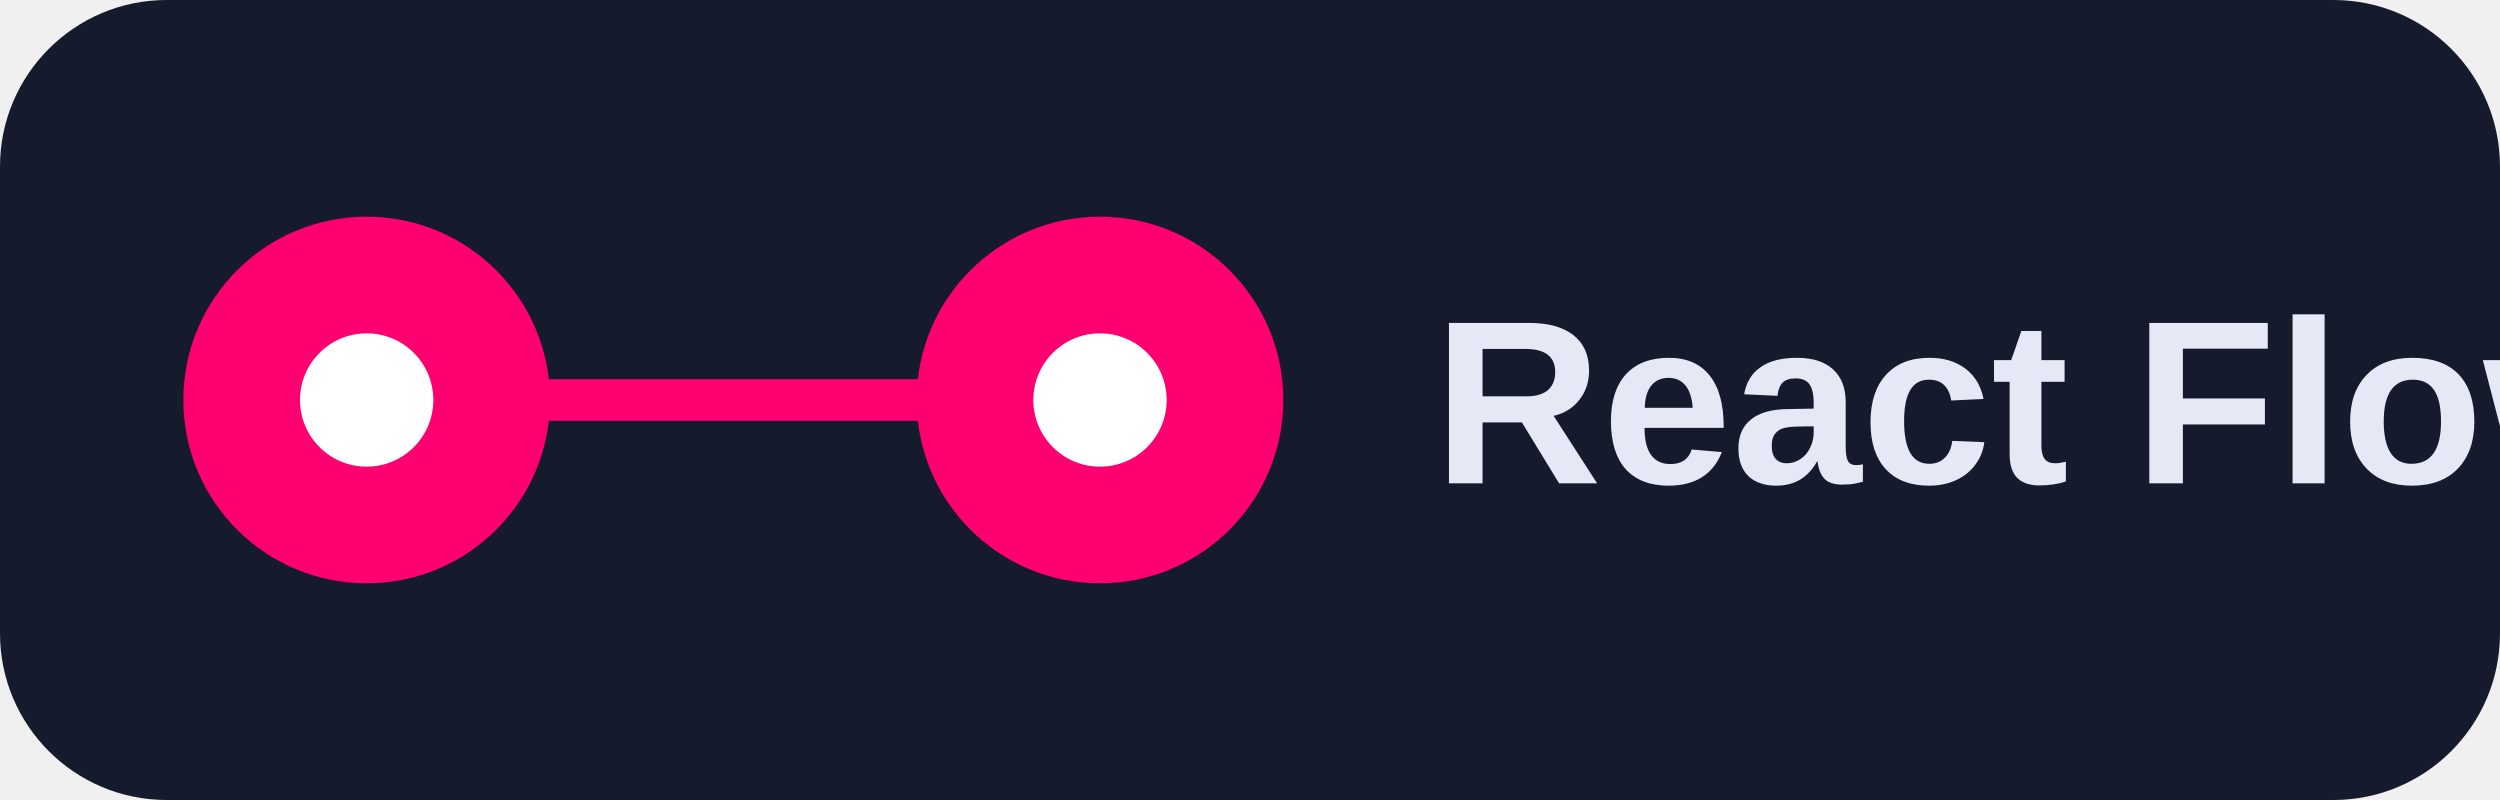
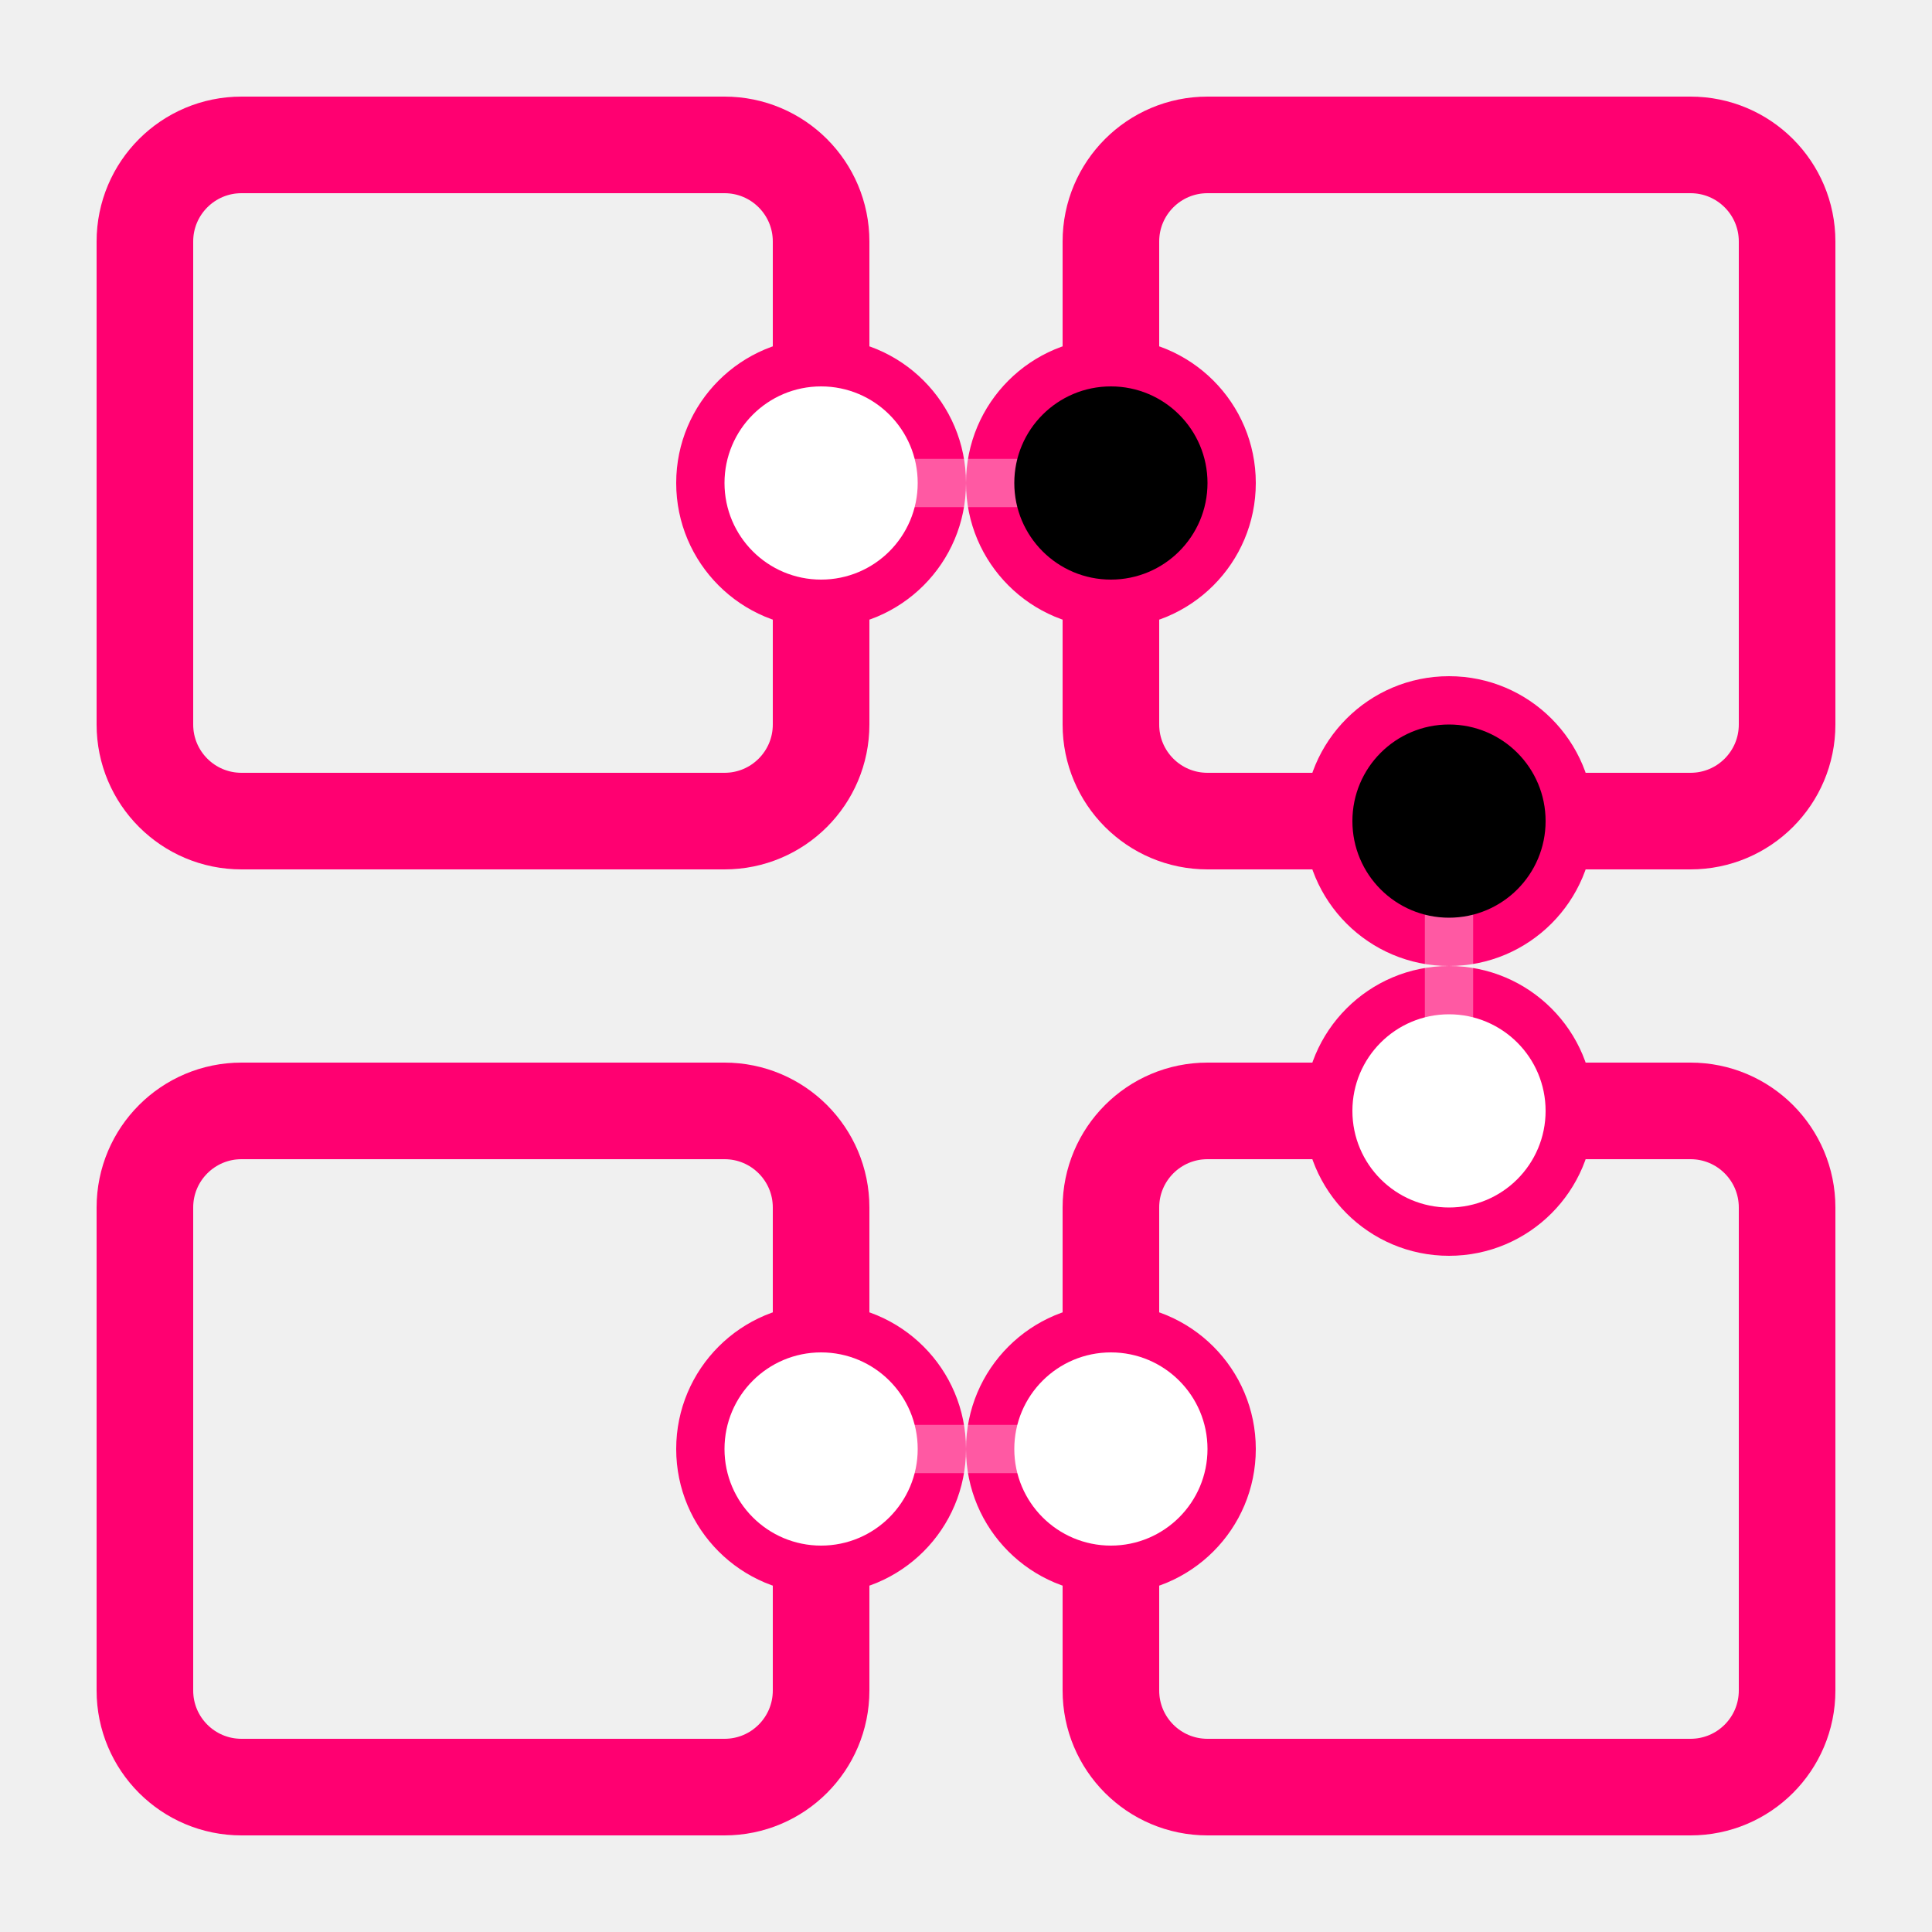
- <svg xmlns="http://www.w3.org/2000/svg" viewBox="0 0 150 48" width="150" height="48">
-   <rect width="150" height="48" rx="10" fill="#151a2c" />
-   <path d="M27 24 C 38 24, 50 24, 61 24" stroke="#ff0071" stroke-width="2.5" fill="none" />
-   <circle cx="22" cy="24" r="11" fill="#ff0071" />
-   <circle cx="22" cy="24" r="4" fill="#ffffff" />
-   <circle cx="66" cy="24" r="11" fill="#ff0071" />
-   <circle cx="66" cy="24" r="4" fill="#ffffff" />
-   <text x="86" y="29" font-family="Segoe UI, Arial, sans-serif" font-size="14" font-weight="700" fill="#e6e9f5">React Flow</text>
+ <svg xmlns="http://www.w3.org/2000/svg" width="100%" height="100%" viewBox="0 0 40 40" fill="none">
+   <style>.logo-outline{stroke:#ff0071}.logo-bg-color{fill:#ff0071}.logo-fg-color{fill:#ffffff}path[data-path="animation"]{stroke:#ff0071}</style>
+   <path d="M35 3H25C23.895 3 23 3.895 23 5V15C23 16.105 23.895 17 25 17H35C36.105 17 37 16.105 37 15V5C37 3.895 36.105 3 35 3Z" stroke-width="2" fill="none" stroke="currentColor" data-path="animation" />
+   <path d="M35 23H25C23.895 23 23 23.895 23 25V35C23 36.105 23.895 37 25 37H35C36.105 37 37 36.105 37 35V25C37 23.895 36.105 23 35 23Z" class="logo-outline" stroke-width="2" />
+   <path d="M15 23H5C3.895 23 3 23.895 3 25V35C3 36.105 3.895 37 5 37H15C16.105 37 17 36.105 17 35V25C17 23.895 16.105 23 15 23Z" class="logo-outline" stroke-width="2" />
+   <path d="M15 3H5C3.895 3 3 3.895 3 5V15C3 16.105 3.895 17 5 17H15C16.105 17 17 16.105 17 15V5C17 3.895 16.105 3 15 3Z" class="logo-outline" stroke-width="2" />
+   <path d="M17 13C18.657 13 20 11.657 20 10C20 8.343 18.657 7 17 7C15.343 7 14 8.343 14 10C14 11.657 15.343 13 17 13Z" class="logo-bg-color" />
+   <path d="M23 13C24.657 13 26 11.657 26 10C26 8.343 24.657 7 23 7C21.343 7 20 8.343 20 10C20 11.657 21.343 13 23 13Z" class="logo-bg-color" />
+   <path d="M30 20C31.657 20 33 18.657 33 17C33 15.343 31.657 14 30 14C28.343 14 27 15.343 27 17C27 18.657 28.343 20 30 20Z" class="logo-bg-color" />
+   <path d="M30 26C31.657 26 33 24.657 33 23C33 21.343 31.657 20 30 20C28.343 20 27 21.343 27 23C27 24.657 28.343 26 30 26Z" class="logo-bg-color" />
+   <path d="M17 33C18.657 33 20 31.657 20 30C20 28.343 18.657 27 17 27C15.343 27 14 28.343 14 30C14 31.657 15.343 33 17 33Z" class="logo-bg-color" />
+   <path d="M23 33C24.657 33 26 31.657 26 30C26 28.343 24.657 27 23 27C21.343 27 20 28.343 20 30C20 31.657 21.343 33 23 33Z" class="logo-bg-color" />
+   <path d="M30 25C31.105 25 32 24.105 32 23C32 21.895 31.105 21 30 21C28.895 21 28 21.895 28 23C28 24.105 28.895 25 30 25Z" class="logo-fg-color" />
+   <path d="M17 32C18.105 32 19 31.105 19 30C19 28.895 18.105 28 17 28C15.895 28 15 28.895 15 30C15 31.105 15.895 32 17 32Z" class="logo-fg-color" />
+   <path d="M23 32C24.105 32 25 31.105 25 30C25 28.895 24.105 28 23 28C21.895 28 21 28.895 21 30C21 31.105 21.895 32 23 32Z" class="logo-fg-color" />
+   <path opacity="0.35" d="M22 9.5H18V10.5H22V9.5Z" class="logo-fg-color" />
+   <path opacity="0.35" d="M29.5 17.5V21.5H30.5V17.5H29.5Z" class="logo-fg-color" />
+   <path opacity="0.35" d="M22 29.5H18V30.5H22V29.5Z" class="logo-fg-color" />
+   <path d="M17 12C18.105 12 19 11.105 19 10C19 8.895 18.105 8 17 8C15.895 8 15 8.895 15 10C15 11.105 15.895 12 17 12Z" class="logo-fg-color" />
+   <path d="M23 12C24.105 12 25 11.105 25 10C25 8.895 24.105 8 23 8C21.895 8 21 8.895 21 10C21 11.105 21.895 12 23 12Z" fill="currentColor" />
+   <path d="M30 19C31.105 19 32 18.105 32 17C32 15.895 31.105 15 30 15C28.895 15 28 15.895 28 17C28 18.105 28.895 19 30 19Z" fill="currentColor" />
</svg>
